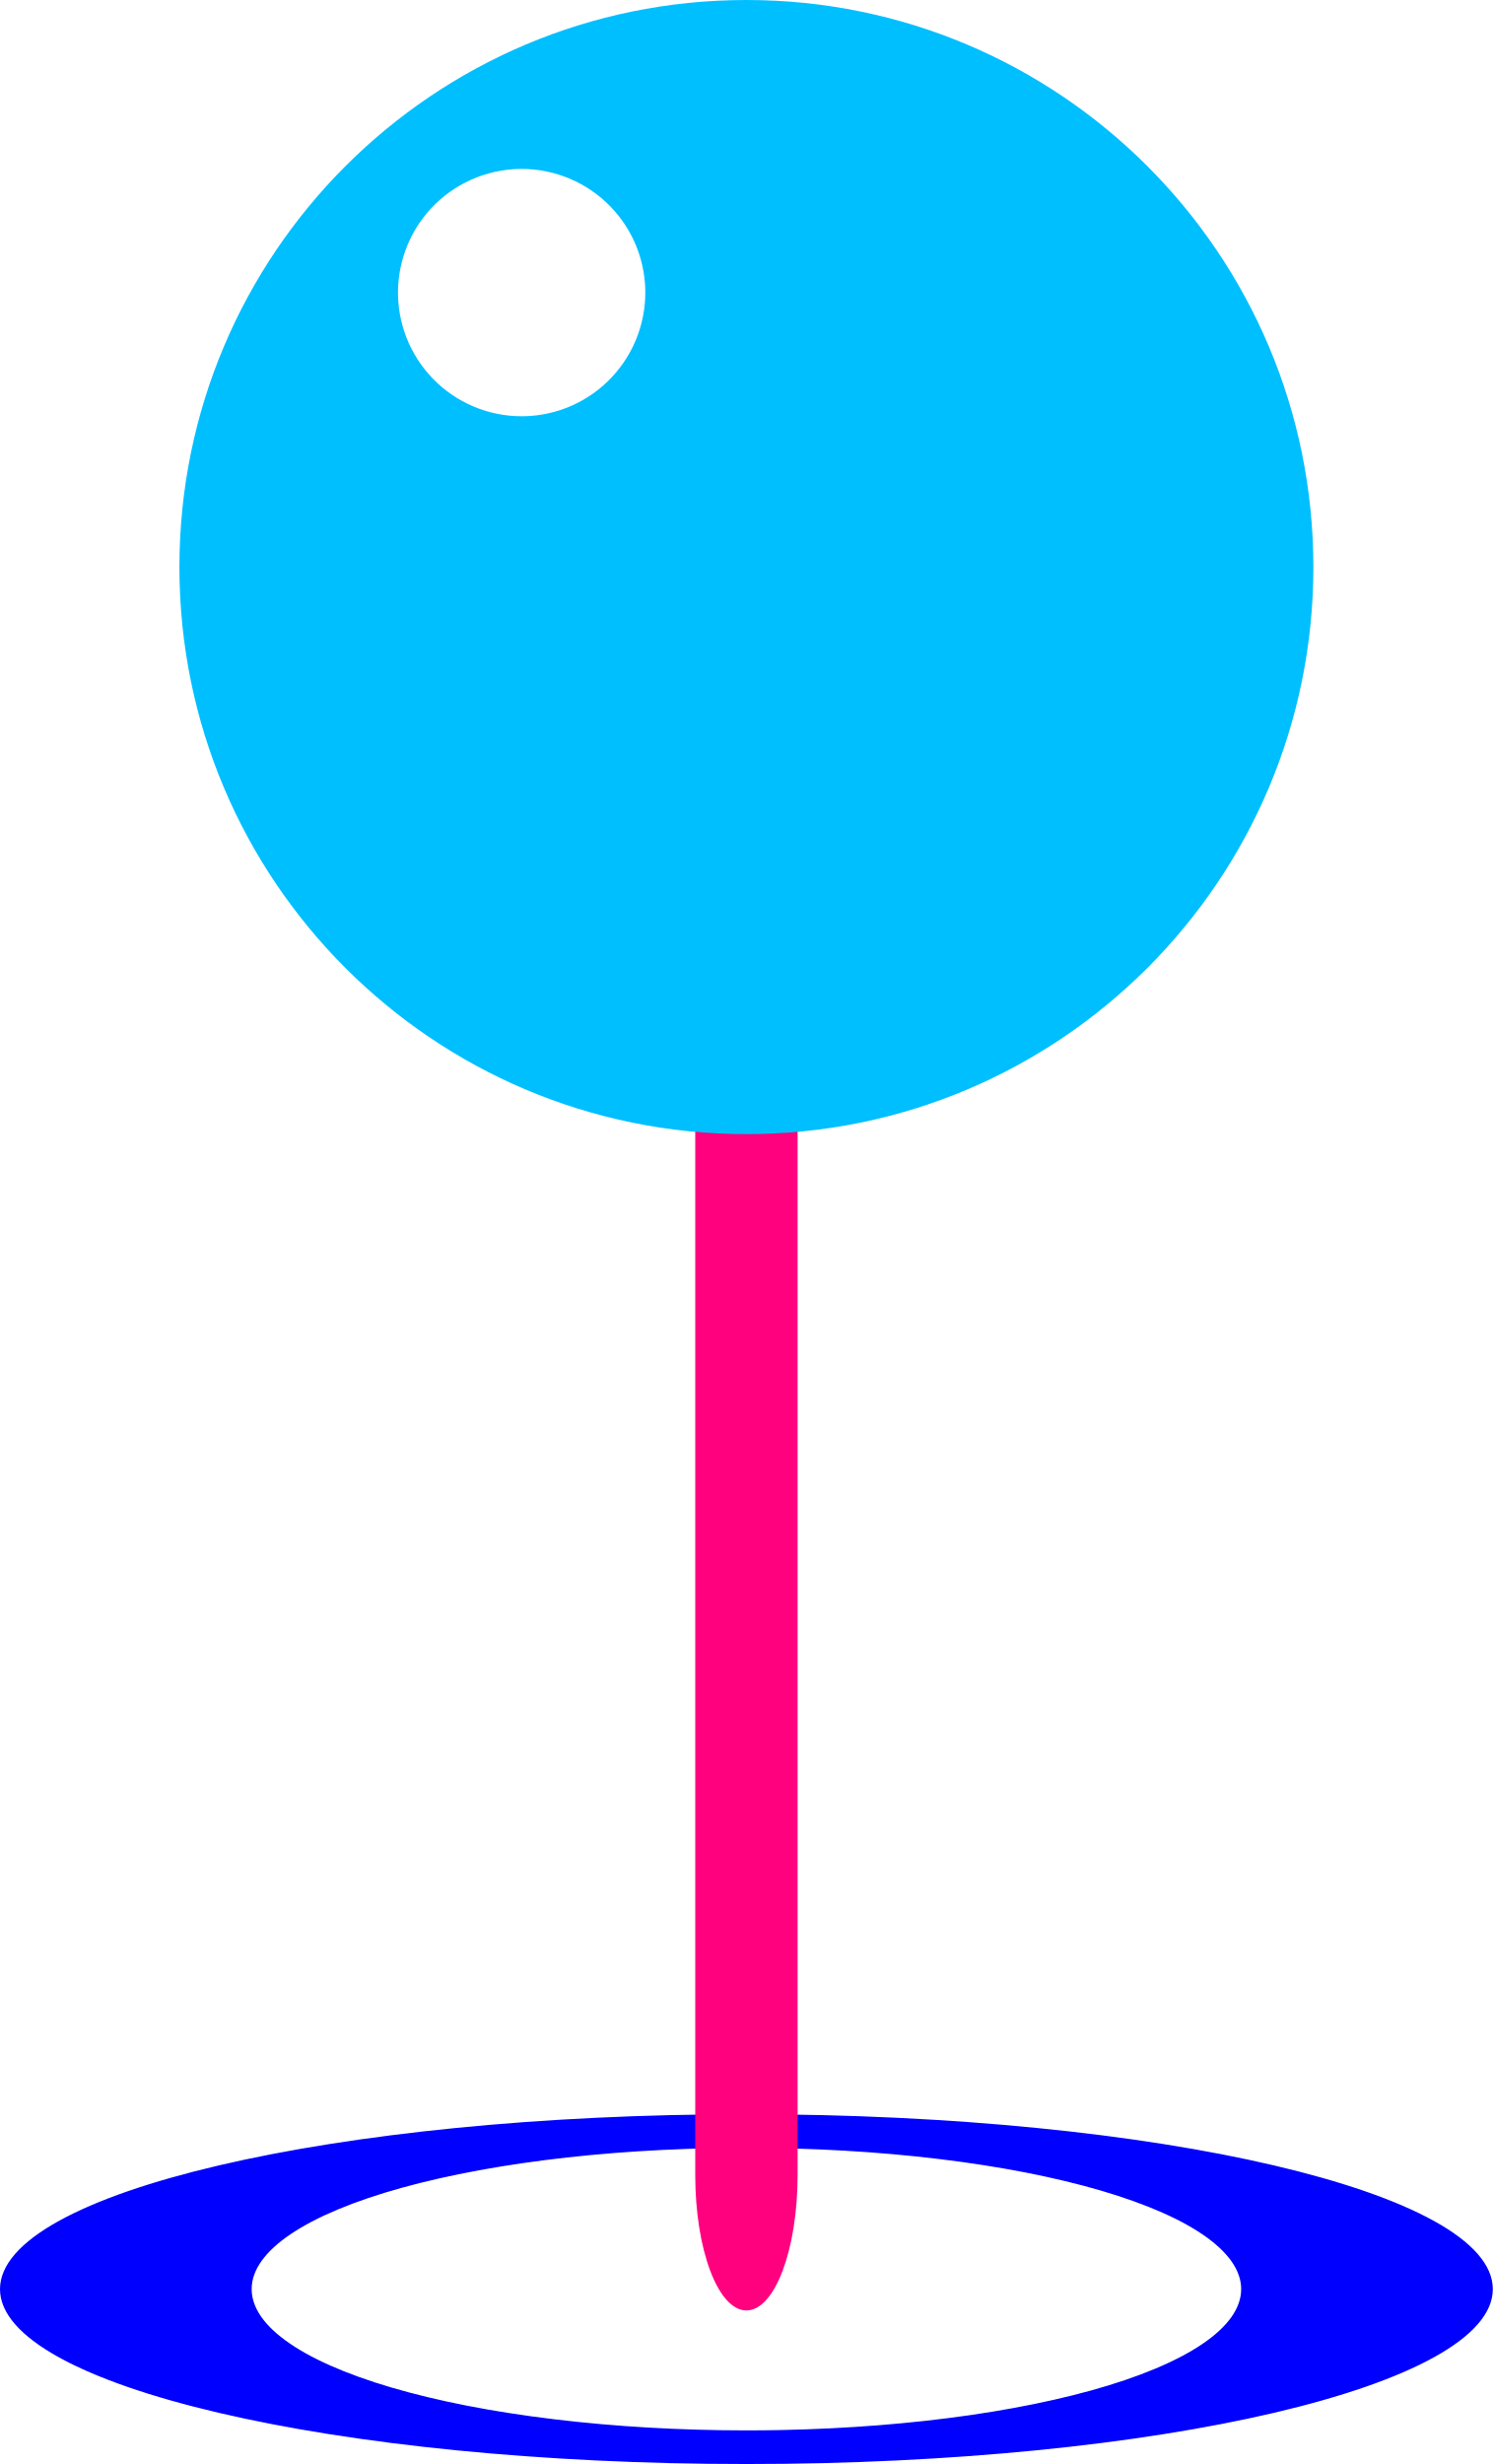
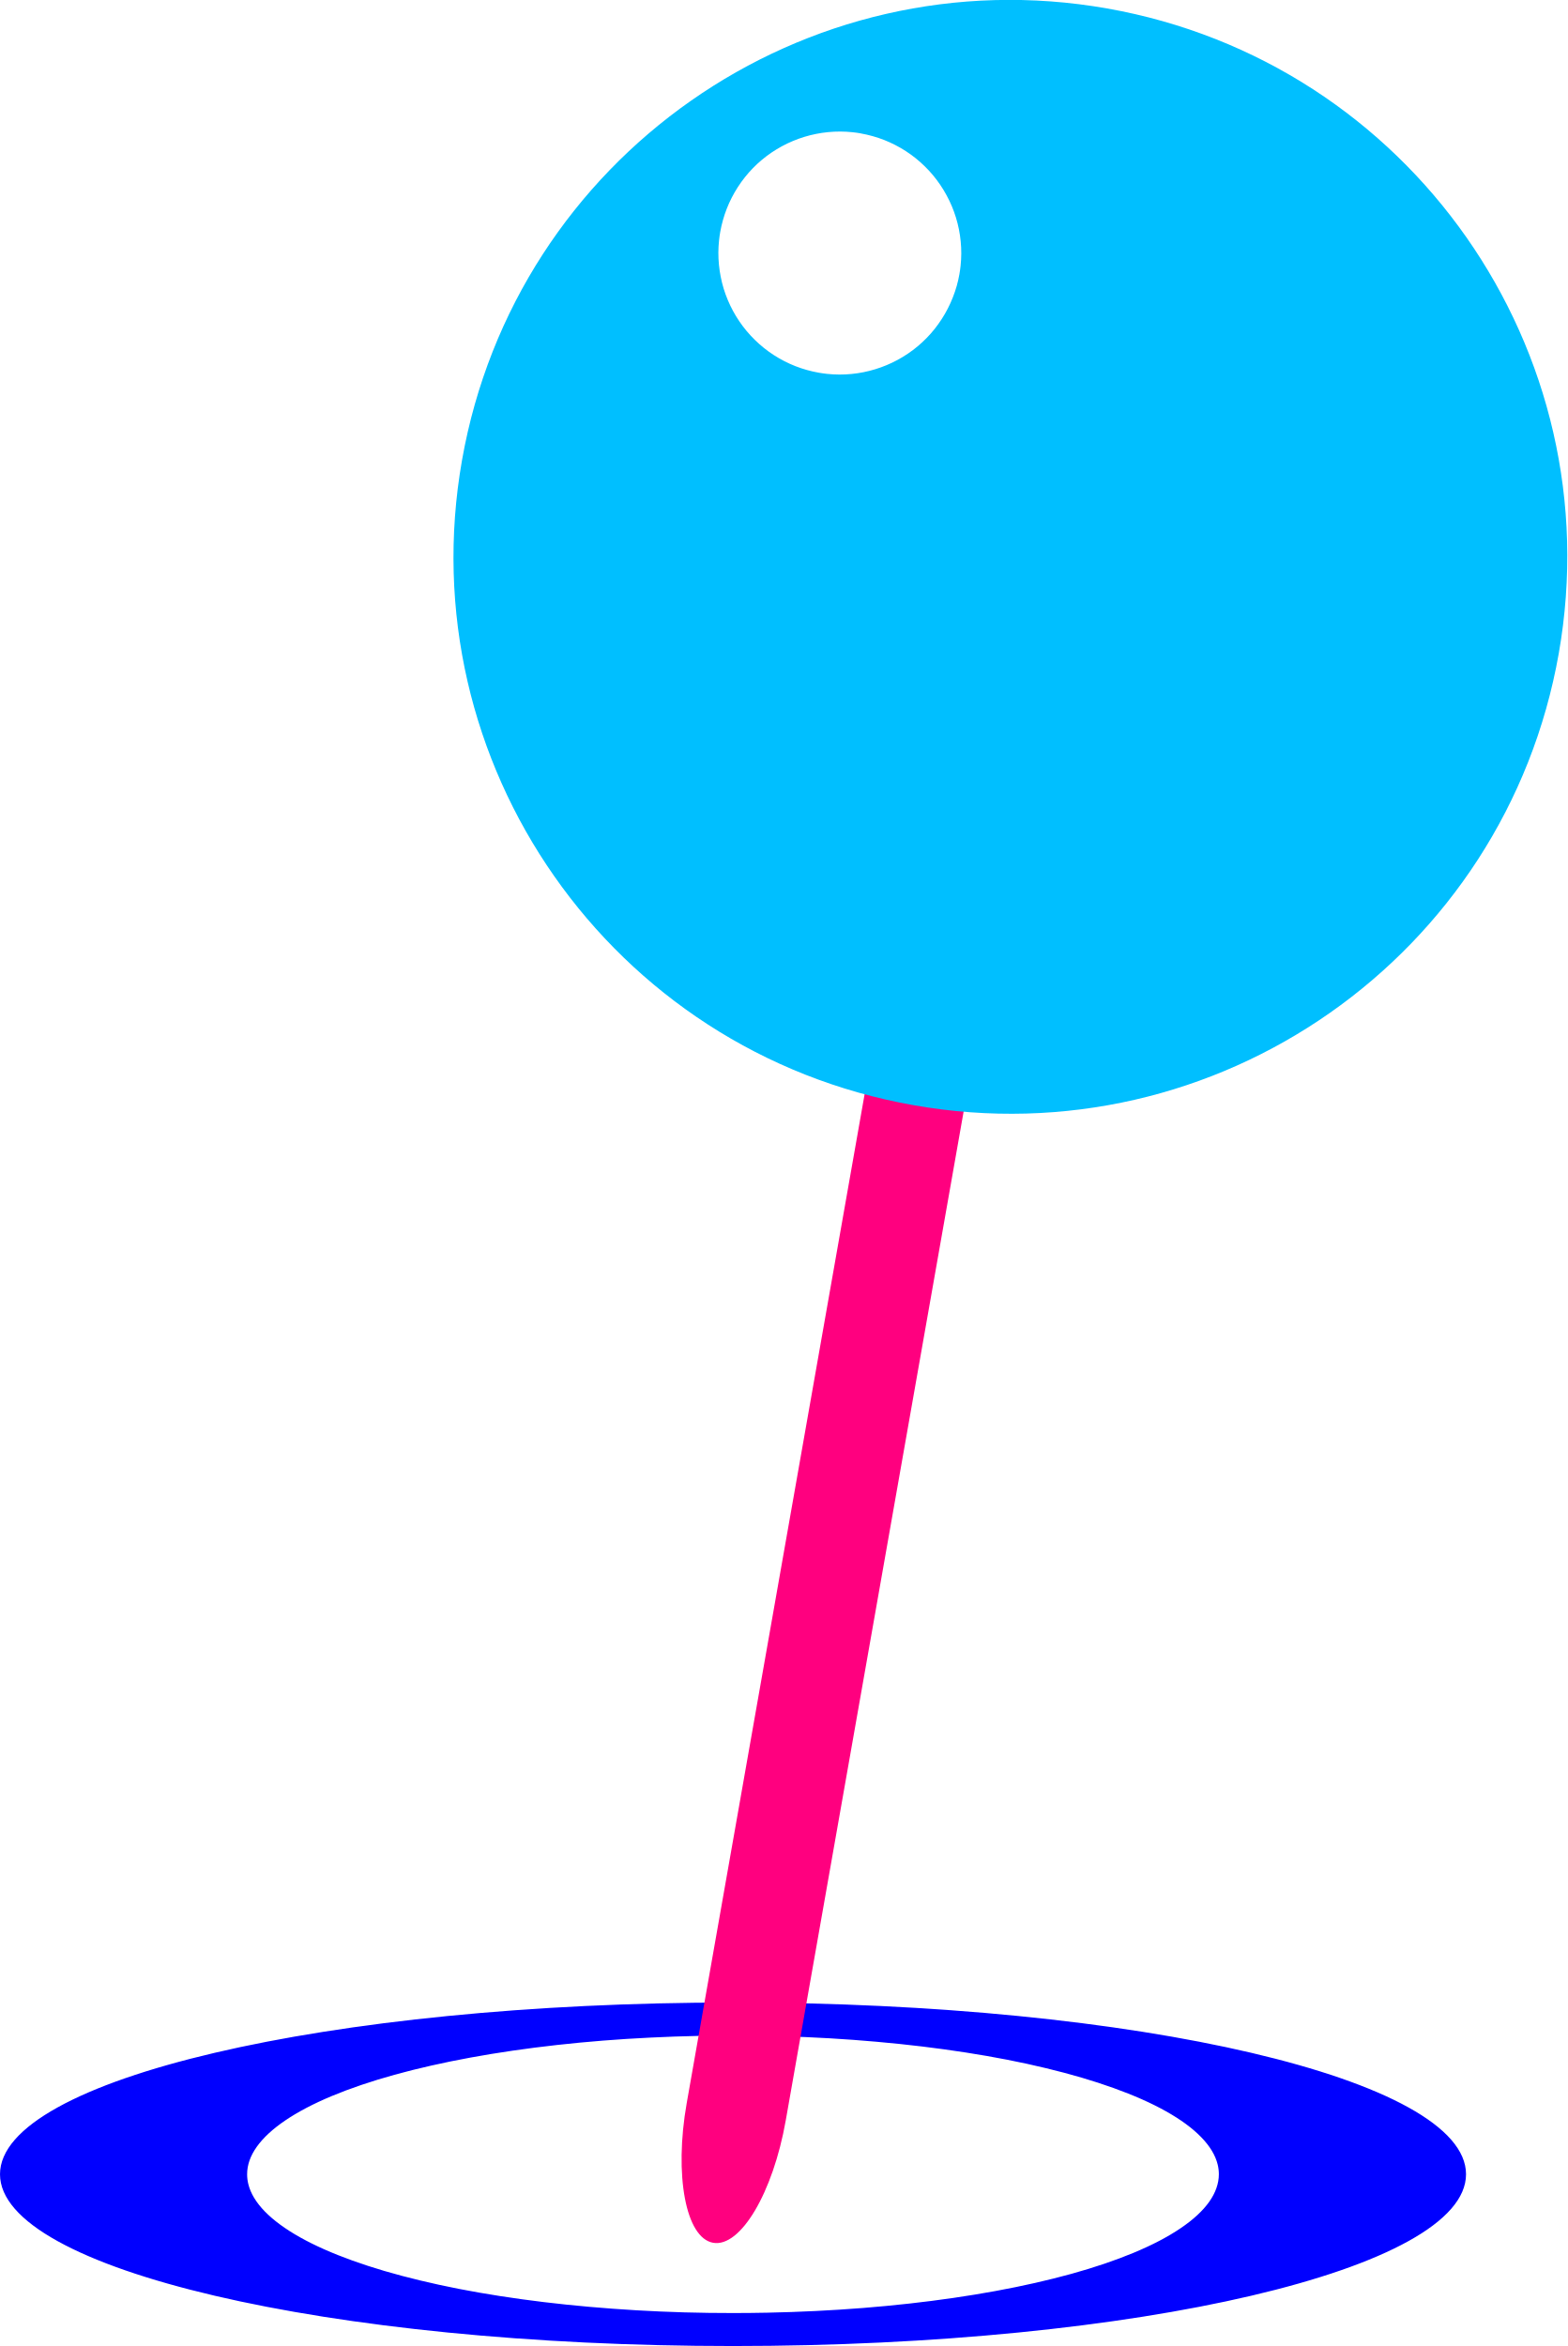
- <svg xmlns="http://www.w3.org/2000/svg" id="svg8" version="1.1" viewBox="0 0 33.073 54.583" height="54.583mm" width="33.073mm">
+ <svg xmlns="http://www.w3.org/2000/svg" id="svg8" version="1.1" viewBox="0 0 35.356 52.923" height="52.923mm" width="35.356mm">
  <defs id="defs2" />
-   <g transform="translate(-20.71601,-16.63427)" id="layer1">
-     <path transform="matrix(0.2645833,0,0,0.2645833,20.28347,16.63427)" id="path815" d="M 64.135,177.014 A 62.5,14.643 0 0 0 1.635,191.656 62.5,14.643 0 0 0 64.135,206.299 62.5,14.643 0 0 0 126.635,191.656 62.5,14.643 0 0 0 64.135,177.014 Z m 0,2.816 a 41.429,11.827 0 0 1 4.137,0.059 41.429,11.827 0 0 1 4.094,0.176 41.429,11.827 0 0 1 4.012,0.293 41.429,11.827 0 0 1 3.891,0.406 41.429,11.827 0 0 1 3.729,0.514 41.429,11.827 0 0 1 3.531,0.617 41.429,11.827 0 0 1 3.297,0.717 41.429,11.827 0 0 1 3.029,0.805 41.429,11.827 0 0 1 2.732,0.889 41.429,11.827 0 0 1 2.41,0.961 41.429,11.827 0 0 1 2.061,1.025 41.429,11.827 0 0 1 1.691,1.08 41.429,11.827 0 0 1 1.305,1.121 41.429,11.827 0 0 1 0.908,1.154 41.429,11.827 0 0 1 0.498,1.174 41.429,11.827 0 0 1 0.104,0.836 41.429,11.827 0 0 1 -0.207,1.18 41.429,11.827 0 0 1 -0.617,1.17 41.429,11.827 0 0 1 -1.025,1.145 41.429,11.827 0 0 1 -1.42,1.111 41.429,11.827 0 0 1 -1.801,1.064 41.429,11.827 0 0 1 -2.166,1.008 41.429,11.827 0 0 1 -2.506,0.941 41.429,11.827 0 0 1 -2.822,0.865 41.429,11.827 0 0 1 -3.111,0.779 41.429,11.827 0 0 1 -3.367,0.688 41.429,11.827 0 0 1 -3.594,0.59 41.429,11.827 0 0 1 -3.779,0.482 41.429,11.827 0 0 1 -3.93,0.373 41.429,11.827 0 0 1 -4.041,0.258 41.429,11.827 0 0 1 -4.111,0.143 41.429,11.827 0 0 1 -2.93,0.029 41.429,11.827 0 0 1 -4.137,-0.059 41.429,11.827 0 0 1 -4.094,-0.176 41.429,11.827 0 0 1 -4.012,-0.293 41.429,11.827 0 0 1 -3.891,-0.406 41.429,11.827 0 0 1 -3.729,-0.514 41.429,11.827 0 0 1 -3.531,-0.617 41.429,11.827 0 0 1 -3.297,-0.717 41.429,11.827 0 0 1 -3.029,-0.805 41.429,11.827 0 0 1 -2.734,-0.889 41.429,11.827 0 0 1 -2.408,-0.961 41.429,11.827 0 0 1 -2.061,-1.025 41.429,11.827 0 0 1 -1.691,-1.08 41.429,11.827 0 0 1 -1.307,-1.121 41.429,11.827 0 0 1 -0.906,-1.154 41.429,11.827 0 0 1 -0.498,-1.174 41.429,11.827 0 0 1 -0.104,-0.836 41.429,11.827 0 0 1 0.205,-1.182 41.429,11.827 0 0 1 0.619,-1.168 41.429,11.827 0 0 1 1.025,-1.146 41.429,11.827 0 0 1 1.42,-1.109 41.429,11.827 0 0 1 1.801,-1.064 41.429,11.827 0 0 1 2.164,-1.008 41.429,11.827 0 0 1 2.508,-0.941 41.429,11.827 0 0 1 2.822,-0.865 41.429,11.827 0 0 1 3.111,-0.779 41.429,11.827 0 0 1 3.367,-0.688 41.429,11.827 0 0 1 3.594,-0.59 41.429,11.827 0 0 1 3.779,-0.482 41.429,11.827 0 0 1 3.93,-0.373 41.429,11.827 0 0 1 4.041,-0.258 41.429,11.827 0 0 1 4.111,-0.143 41.429,11.827 0 0 1 2.93,-0.029 z" style="fill:#0000ff;fill-opacity:1;fill-rule:nonzero;stroke:none;stroke-width:3.269;stroke-linejoin:round;stroke-miterlimit:4;stroke-dasharray:none;stroke-dashoffset:0;stroke-opacity:1" />
-     <rect ry="3" rx="3" y="33.609" x="36.119" height="34.207" width="2.268" id="rect823" style="fill:#ff007f;fill-opacity:1;fill-rule:nonzero;stroke:none;stroke-width:0.865;stroke-linejoin:round;stroke-miterlimit:4;stroke-dasharray:none;stroke-dashoffset:0;stroke-opacity:1" />
-     <path transform="matrix(0.2645833,0,0,0.2645833,20.28347,16.63427)" id="path825" d="M 64.135,0 A 47.477,47.477 0 0 0 16.658,47.477 47.477,47.477 0 0 0 64.135,94.955 47.477,47.477 0 0 0 111.611,47.477 47.477,47.477 0 0 0 64.135,0 Z M 45.314,14.143 a 10.354,10.354 0 0 1 1.033,0.051 10.354,10.354 0 0 1 1.023,0.154 10.354,10.354 0 0 1 1.002,0.258 10.354,10.354 0 0 1 0.973,0.354 10.354,10.354 0 0 1 0.932,0.451 10.354,10.354 0 0 1 0.883,0.541 10.354,10.354 0 0 1 0.824,0.625 10.354,10.354 0 0 1 0.758,0.707 10.354,10.354 0 0 1 0.682,0.777 10.354,10.354 0 0 1 0.604,0.842 10.354,10.354 0 0 1 0.514,0.896 10.354,10.354 0 0 1 0.424,0.945 10.354,10.354 0 0 1 0.326,0.982 10.354,10.354 0 0 1 0.227,1.01 10.354,10.354 0 0 1 0.125,1.027 10.354,10.354 0 0 1 0.025,0.732 10.354,10.354 0 0 1 -0.051,1.033 10.354,10.354 0 0 1 -0.156,1.023 10.354,10.354 0 0 1 -0.256,1.004 10.354,10.354 0 0 1 -0.354,0.971 10.354,10.354 0 0 1 -0.451,0.934 10.354,10.354 0 0 1 -0.541,0.881 10.354,10.354 0 0 1 -0.627,0.824 10.354,10.354 0 0 1 -0.705,0.758 10.354,10.354 0 0 1 -0.777,0.684 10.354,10.354 0 0 1 -0.842,0.602 10.354,10.354 0 0 1 -0.898,0.516 10.354,10.354 0 0 1 -0.943,0.422 10.354,10.354 0 0 1 -0.982,0.326 10.354,10.354 0 0 1 -1.01,0.227 10.354,10.354 0 0 1 -1.027,0.125 10.354,10.354 0 0 1 -0.732,0.025 10.354,10.354 0 0 1 -1.033,-0.051 10.354,10.354 0 0 1 -1.023,-0.154 10.354,10.354 0 0 1 -1.004,-0.256 10.354,10.354 0 0 1 -0.973,-0.355 10.354,10.354 0 0 1 -0.932,-0.451 10.354,10.354 0 0 1 -0.883,-0.541 10.354,10.354 0 0 1 -0.822,-0.625 10.354,10.354 0 0 1 -0.758,-0.707 10.354,10.354 0 0 1 -0.684,-0.777 10.354,10.354 0 0 1 -0.602,-0.842 10.354,10.354 0 0 1 -0.516,-0.896 10.354,10.354 0 0 1 -0.422,-0.945 10.354,10.354 0 0 1 -0.326,-0.982 10.354,10.354 0 0 1 -0.227,-1.01 10.354,10.354 0 0 1 -0.125,-1.027 10.354,10.354 0 0 1 -0.027,-0.732 10.354,10.354 0 0 1 0.053,-1.033 10.354,10.354 0 0 1 0.154,-1.023 10.354,10.354 0 0 1 0.256,-1.004 10.354,10.354 0 0 1 0.355,-0.971 10.354,10.354 0 0 1 0.449,-0.934 10.354,10.354 0 0 1 0.541,-0.881 10.354,10.354 0 0 1 0.627,-0.824 10.354,10.354 0 0 1 0.705,-0.758 10.354,10.354 0 0 1 0.777,-0.684 10.354,10.354 0 0 1 0.842,-0.602 10.354,10.354 0 0 1 0.898,-0.514 10.354,10.354 0 0 1 0.945,-0.424 10.354,10.354 0 0 1 0.982,-0.326 10.354,10.354 0 0 1 1.01,-0.227 10.354,10.354 0 0 1 1.027,-0.125 10.354,10.354 0 0 1 0.732,-0.025 z" style="fill:#00bfff;fill-opacity:1;fill-rule:nonzero;stroke:none;stroke-width:3.269;stroke-linejoin:round;stroke-miterlimit:4;stroke-dasharray:none;stroke-dashoffset:0;stroke-opacity:1" />
+   <g transform="translate(-16.55288,-17.60049)" id="layer1">
+     <path id="path815" d="M 33.089,62.775 A 16.536,3.874 0 0 0 16.553,66.649 16.536,3.874 0 0 0 33.089,70.524 16.536,3.874 0 0 0 49.626,66.649 16.536,3.874 0 0 0 33.089,62.775 Z m 0,0.745 a 10.961,3.129 0 0 1 1.095,0.015 10.961,3.129 0 0 1 1.083,0.047 10.961,3.129 0 0 1 1.061,0.078 10.961,3.129 0 0 1 1.029,0.107 10.961,3.129 0 0 1 0.987,0.136 10.961,3.129 0 0 1 0.934,0.163 10.961,3.129 0 0 1 0.872,0.19 10.961,3.129 0 0 1 0.802,0.213 10.961,3.129 0 0 1 0.723,0.235 10.961,3.129 0 0 1 0.638,0.254 10.961,3.129 0 0 1 0.545,0.271 10.961,3.129 0 0 1 0.448,0.286 10.961,3.129 0 0 1 0.345,0.297 10.961,3.129 0 0 1 0.24,0.305 10.961,3.129 0 0 1 0.132,0.311 10.961,3.129 0 0 1 0.027,0.221 10.961,3.129 0 0 1 -0.055,0.312 10.961,3.129 0 0 1 -0.163,0.31 10.961,3.129 0 0 1 -0.271,0.303 10.961,3.129 0 0 1 -0.376,0.294 10.961,3.129 0 0 1 -0.476,0.282 10.961,3.129 0 0 1 -0.573,0.267 10.961,3.129 0 0 1 -0.663,0.249 10.961,3.129 0 0 1 -0.747,0.229 10.961,3.129 0 0 1 -0.823,0.206 10.961,3.129 0 0 1 -0.891,0.182 10.961,3.129 0 0 1 -0.951,0.156 10.961,3.129 0 0 1 -1,0.128 10.961,3.129 0 0 1 -1.04,0.099 10.961,3.129 0 0 1 -1.069,0.068 10.961,3.129 0 0 1 -1.088,0.038 10.961,3.129 0 0 1 -0.775,0.008 10.961,3.129 0 0 1 -1.095,-0.015 10.961,3.129 0 0 1 -1.083,-0.047 10.961,3.129 0 0 1 -1.061,-0.078 10.961,3.129 0 0 1 -1.029,-0.107 10.961,3.129 0 0 1 -0.987,-0.136 10.961,3.129 0 0 1 -0.934,-0.163 10.961,3.129 0 0 1 -0.872,-0.19 10.961,3.129 0 0 1 -0.802,-0.213 10.961,3.129 0 0 1 -0.723,-0.235 10.961,3.129 0 0 1 -0.637,-0.254 10.961,3.129 0 0 1 -0.545,-0.271 10.961,3.129 0 0 1 -0.448,-0.286 10.961,3.129 0 0 1 -0.346,-0.297 10.961,3.129 0 0 1 -0.24,-0.305 10.961,3.129 0 0 1 -0.132,-0.311 10.961,3.129 0 0 1 -0.027,-0.221 10.961,3.129 0 0 1 0.054,-0.313 10.961,3.129 0 0 1 0.164,-0.309 10.961,3.129 0 0 1 0.271,-0.303 10.961,3.129 0 0 1 0.376,-0.294 10.961,3.129 0 0 1 0.476,-0.282 10.961,3.129 0 0 1 0.573,-0.267 10.961,3.129 0 0 1 0.664,-0.249 10.961,3.129 0 0 1 0.747,-0.229 10.961,3.129 0 0 1 0.823,-0.206 10.961,3.129 0 0 1 0.891,-0.182 10.961,3.129 0 0 1 0.951,-0.156 10.961,3.129 0 0 1 1,-0.128 10.961,3.129 0 0 1 1.04,-0.099 10.961,3.129 0 0 1 1.069,-0.068 10.961,3.129 0 0 1 1.088,-0.038 10.961,3.129 0 0 1 0.775,-0.008 z" style="fill:#0000ff;fill-opacity:1;fill-rule:nonzero;stroke:none;stroke-width:0.865;stroke-linejoin:round;stroke-miterlimit:4;stroke-dasharray:none;stroke-dashoffset:0;stroke-opacity:1" />
+     <rect ry="3" rx="3" y="27.284" x="42.853" height="34.207" width="2.268" id="rect823" style="fill:#ff007f;fill-opacity:1;fill-rule:nonzero;stroke:none;stroke-width:0.865;stroke-linejoin:round;stroke-miterlimit:4;stroke-dasharray:none;stroke-dashoffset:0;stroke-opacity:1" transform="rotate(10)" />
+     <path id="path825" d="M 41.528,17.791 A 12.562,12.562 0 0 0 26.976,27.981 12.562,12.562 0 0 0 37.166,42.533 12.562,12.562 0 0 0 51.718,32.343 12.562,12.562 0 0 0 41.528,17.791 Z m -5.554,2.82 a 2.74,2.74 0 0 1 0.267,0.061 2.74,2.74 0 0 1 0.26,0.087 2.74,2.74 0 0 1 0.249,0.113 2.74,2.74 0 0 1 0.237,0.137 2.74,2.74 0 0 1 0.222,0.16 2.74,2.74 0 0 1 0.205,0.182 2.74,2.74 0 0 1 0.186,0.201 2.74,2.74 0 0 1 0.165,0.219 2.74,2.74 0 0 1 0.142,0.234 2.74,2.74 0 0 1 0.119,0.247 2.74,2.74 0 0 1 0.093,0.257 2.74,2.74 0 0 1 0.067,0.266 2.74,2.74 0 0 1 0.04,0.271 2.74,2.74 0 0 1 0.013,0.274 2.74,2.74 0 0 1 -0.015,0.273 2.74,2.74 0 0 1 -0.027,0.192 2.74,2.74 0 0 1 -0.061,0.267 2.74,2.74 0 0 1 -0.088,0.259 2.74,2.74 0 0 1 -0.113,0.25 2.74,2.74 0 0 1 -0.137,0.237 2.74,2.74 0 0 1 -0.16,0.223 2.74,2.74 0 0 1 -0.181,0.205 2.74,2.74 0 0 1 -0.201,0.186 2.74,2.74 0 0 1 -0.219,0.165 2.74,2.74 0 0 1 -0.234,0.142 2.74,2.74 0 0 1 -0.247,0.118 2.74,2.74 0 0 1 -0.258,0.093 2.74,2.74 0 0 1 -0.265,0.067 2.74,2.74 0 0 1 -0.271,0.04 2.74,2.74 0 0 1 -0.274,0.013 2.74,2.74 0 0 1 -0.273,-0.015 2.74,2.74 0 0 1 -0.192,-0.027 2.74,2.74 0 0 1 -0.267,-0.061 2.74,2.74 0 0 1 -0.26,-0.087 2.74,2.74 0 0 1 -0.25,-0.113 2.74,2.74 0 0 1 -0.237,-0.137 2.74,2.74 0 0 1 -0.222,-0.16 2.74,2.74 0 0 1 -0.205,-0.182 2.74,2.74 0 0 1 -0.186,-0.201 2.74,2.74 0 0 1 -0.165,-0.219 2.74,2.74 0 0 1 -0.142,-0.234 2.74,2.74 0 0 1 -0.118,-0.247 2.74,2.74 0 0 1 -0.093,-0.257 2.74,2.74 0 0 1 -0.066,-0.266 2.74,2.74 0 0 1 -0.04,-0.271 2.74,2.74 0 0 1 -0.013,-0.274 2.74,2.74 0 0 1 0.015,-0.273 2.74,2.74 0 0 1 0.027,-0.192 2.74,2.74 0 0 1 0.061,-0.267 2.74,2.74 0 0 1 0.087,-0.26 2.74,2.74 0 0 1 0.113,-0.25 2.74,2.74 0 0 1 0.137,-0.237 2.74,2.74 0 0 1 0.16,-0.223 2.74,2.74 0 0 1 0.181,-0.205 2.74,2.74 0 0 1 0.201,-0.186 2.74,2.74 0 0 1 0.219,-0.165 2.74,2.74 0 0 1 0.234,-0.142 2.74,2.74 0 0 1 0.247,-0.118 2.74,2.74 0 0 1 0.258,-0.093 2.74,2.74 0 0 1 0.266,-0.067 2.74,2.74 0 0 1 0.271,-0.04 2.74,2.74 0 0 1 0.274,-0.013 2.74,2.74 0 0 1 0.273,0.015 2.74,2.74 0 0 1 0.192,0.027 z" style="fill:#00bfff;fill-opacity:1;fill-rule:nonzero;stroke:none;stroke-width:0.865;stroke-linejoin:round;stroke-miterlimit:4;stroke-dasharray:none;stroke-dashoffset:0;stroke-opacity:1" />
  </g>
</svg>
